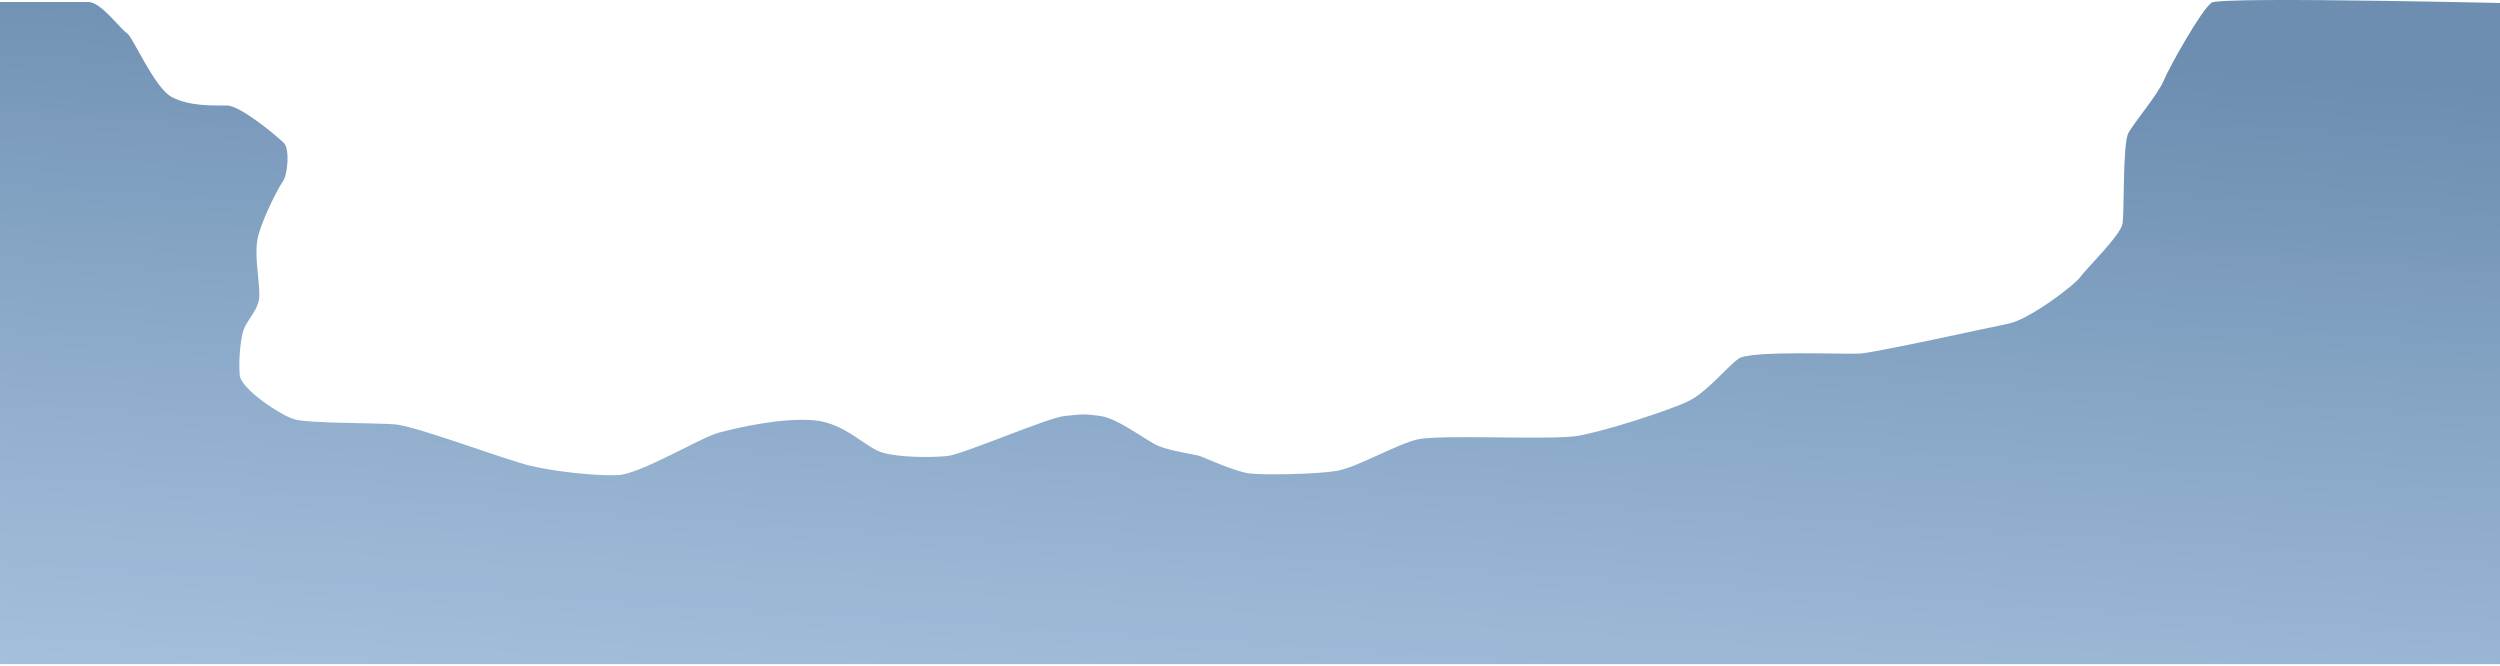
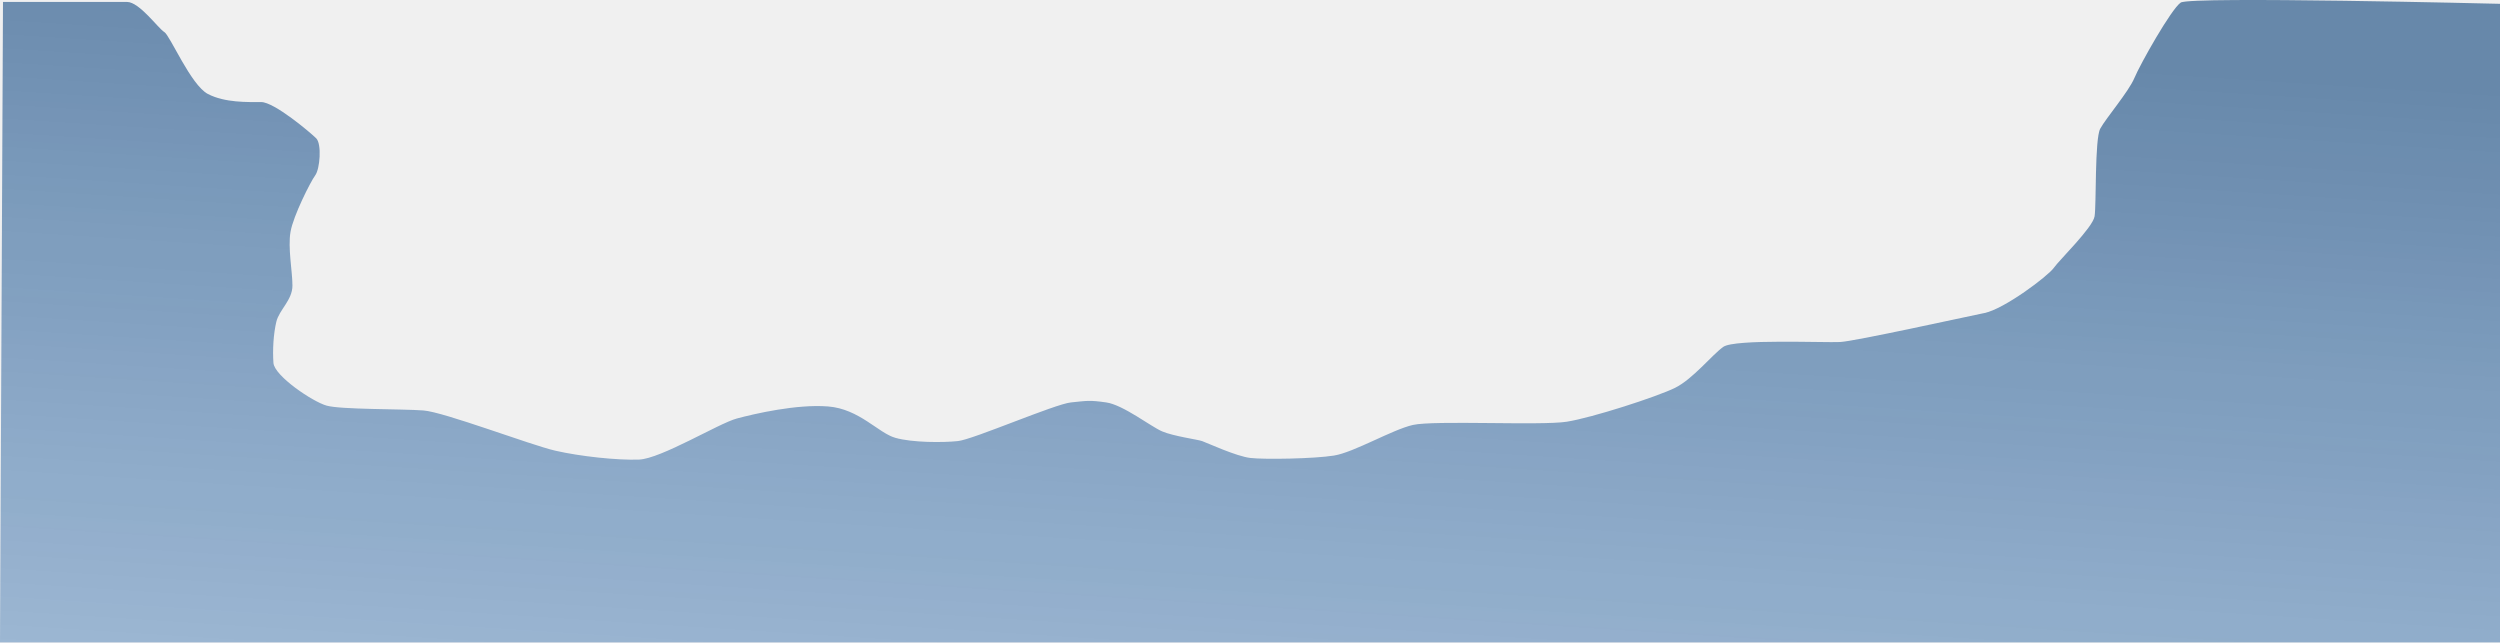
- <svg xmlns="http://www.w3.org/2000/svg" width="1920" height="511" viewBox="0 0 1920 511" fill="none">
-   <rect width="1920" height="511" fill="#1E1E1E" />
-   <g id="Scene" clip-path="url(#clip0_0_1)">
-     <rect width="1920" height="1080" transform="translate(0 -451.957)" fill="white" />
-     <path id="3rd Layer Of Stone" d="M67.877 1.543H-18.5H-30.623L-33 510.043H1952V3.03C1952 3.03 1706.04 -3.072 1698.5 2.043C1690.96 7.158 1666.27 50.982 1661.75 61.851C1657.23 72.72 1639.13 93.819 1634.61 102.131C1630.09 110.442 1631.6 162.87 1630.09 171.821C1628.58 180.772 1602.19 206.347 1597.67 212.74C1593.15 219.134 1558.47 245.348 1542.64 248.544C1526.8 251.741 1440.11 270.922 1428.04 271.561C1415.98 272.201 1344.36 269.004 1335.32 275.398C1326.27 281.791 1311.19 300.972 1296.87 308.005C1282.54 315.038 1231.28 331.661 1210.92 334.858C1190.57 338.055 1105.38 333.579 1088.79 337.415C1072.21 341.252 1042.05 359.154 1026.22 361.711C1010.39 364.269 971.185 364.908 959.877 363.629C948.569 362.351 925.198 351.481 921.428 350.203C917.659 348.924 898.812 346.367 889.765 342.53C880.718 338.694 858.855 321.432 845.285 319.513C831.715 317.595 830.207 318.235 817.391 319.513C804.575 320.792 739.74 348.924 727.678 350.203C715.616 351.481 691.491 351.481 677.921 347.645C664.351 343.809 649.273 324.628 624.395 322.71C599.516 320.792 566.345 328.464 552.021 332.301C537.697 336.137 491.709 364.269 474.37 364.908C457.03 365.547 427.629 362.351 408.027 357.875C388.426 353.4 319.822 327.186 303.236 325.907C286.651 324.628 237.648 325.268 226.339 322.071C215.031 318.874 184.875 298.415 184.121 288.185C183.367 277.955 184.121 265.168 186.383 255.577C188.645 245.987 199.199 238.315 199.199 226.806C199.199 215.298 195.43 196.756 197.691 183.969C199.953 171.182 213.523 144.329 217.292 139.214C221.062 134.099 222.57 114.279 218.046 109.803C213.523 105.328 184.875 81.032 174.321 81.032C163.766 81.032 145.673 81.671 132.103 74.638C118.532 67.605 101.947 27.965 97.424 25.407C92.9 22.85 77.727 1.543 67.877 1.543Z" fill="url(#paint0_linear_0_1)" />
-   </g>
+ <svg xmlns="http://www.w3.org/2000/svg" preserveAspectRatio="none" overflow="visible" style="display: block;" width="1985" height="510.043" viewBox="0 0 1985 510.043" fill="none">
+   <path id="3rd Layer Of Stone" d="M100.877 1.543H14.5H2.377L0 510.043H1985V3.03C1985 3.03 1739.04 -3.072 1731.5 2.043C1723.96 7.158 1699.27 50.982 1694.75 61.851C1690.23 72.72 1672.13 93.819 1667.61 102.131C1663.09 110.442 1664.6 162.87 1663.09 171.821C1661.58 180.772 1635.19 206.347 1630.67 212.74C1626.15 219.134 1591.47 245.348 1575.64 248.544C1559.8 251.741 1473.11 270.922 1461.04 271.561C1448.98 272.201 1377.36 269.004 1368.32 275.398C1359.27 281.791 1344.19 300.972 1329.87 308.005C1315.54 315.038 1264.28 331.661 1243.92 334.858C1223.57 338.055 1138.38 333.579 1121.79 337.415C1105.21 341.252 1075.05 359.154 1059.22 361.711C1043.39 364.269 1004.19 364.908 992.877 363.629C981.569 362.351 958.198 351.481 954.428 350.203C950.659 348.924 931.812 346.367 922.765 342.53C913.718 338.694 891.855 321.432 878.285 319.513C864.715 317.595 863.207 318.235 850.391 319.513C837.575 320.792 772.74 348.924 760.678 350.203C748.616 351.481 724.491 351.481 710.921 347.645C697.351 343.809 682.273 324.628 657.395 322.71C632.516 320.792 599.345 328.464 585.021 332.301C570.697 336.137 524.709 364.269 507.37 364.908C490.03 365.547 460.629 362.351 441.027 357.875C421.426 353.4 352.822 327.186 336.236 325.907C319.651 324.628 270.648 325.268 259.339 322.071C248.031 318.874 217.875 298.415 217.121 288.185C216.367 277.955 217.121 265.168 219.383 255.577C221.645 245.987 232.199 238.315 232.199 226.806C232.199 215.298 228.43 196.756 230.691 183.969C232.953 171.182 246.523 144.329 250.292 139.214C254.062 134.099 255.57 114.279 251.046 109.803C246.523 105.328 217.875 81.032 207.321 81.032C196.766 81.032 178.673 81.671 165.103 74.638C151.532 67.605 134.947 27.965 130.423 25.407C125.9 22.85 110.727 1.543 100.877 1.543Z" fill="url(#paint0_linear_0_4)" />
  <defs>
-     <linearGradient id="paint0_linear_0_1" x1="960" y1="2.043" x2="852.5" y2="1674.54" gradientUnits="userSpaceOnUse">
+     <linearGradient id="paint0_linear_0_4" x1="993" y1="2.043" x2="885.5" y2="1674.54" gradientUnits="userSpaceOnUse">
      <stop stop-color="#063E79" stop-opacity="0.59" />
      <stop offset="1" stop-color="#3894F5" stop-opacity="0" />
    </linearGradient>
-     <clipPath id="clip0_0_1">
-       <rect width="1920" height="1080" fill="white" transform="translate(0 -451.957)" />
-     </clipPath>
  </defs>
</svg>
